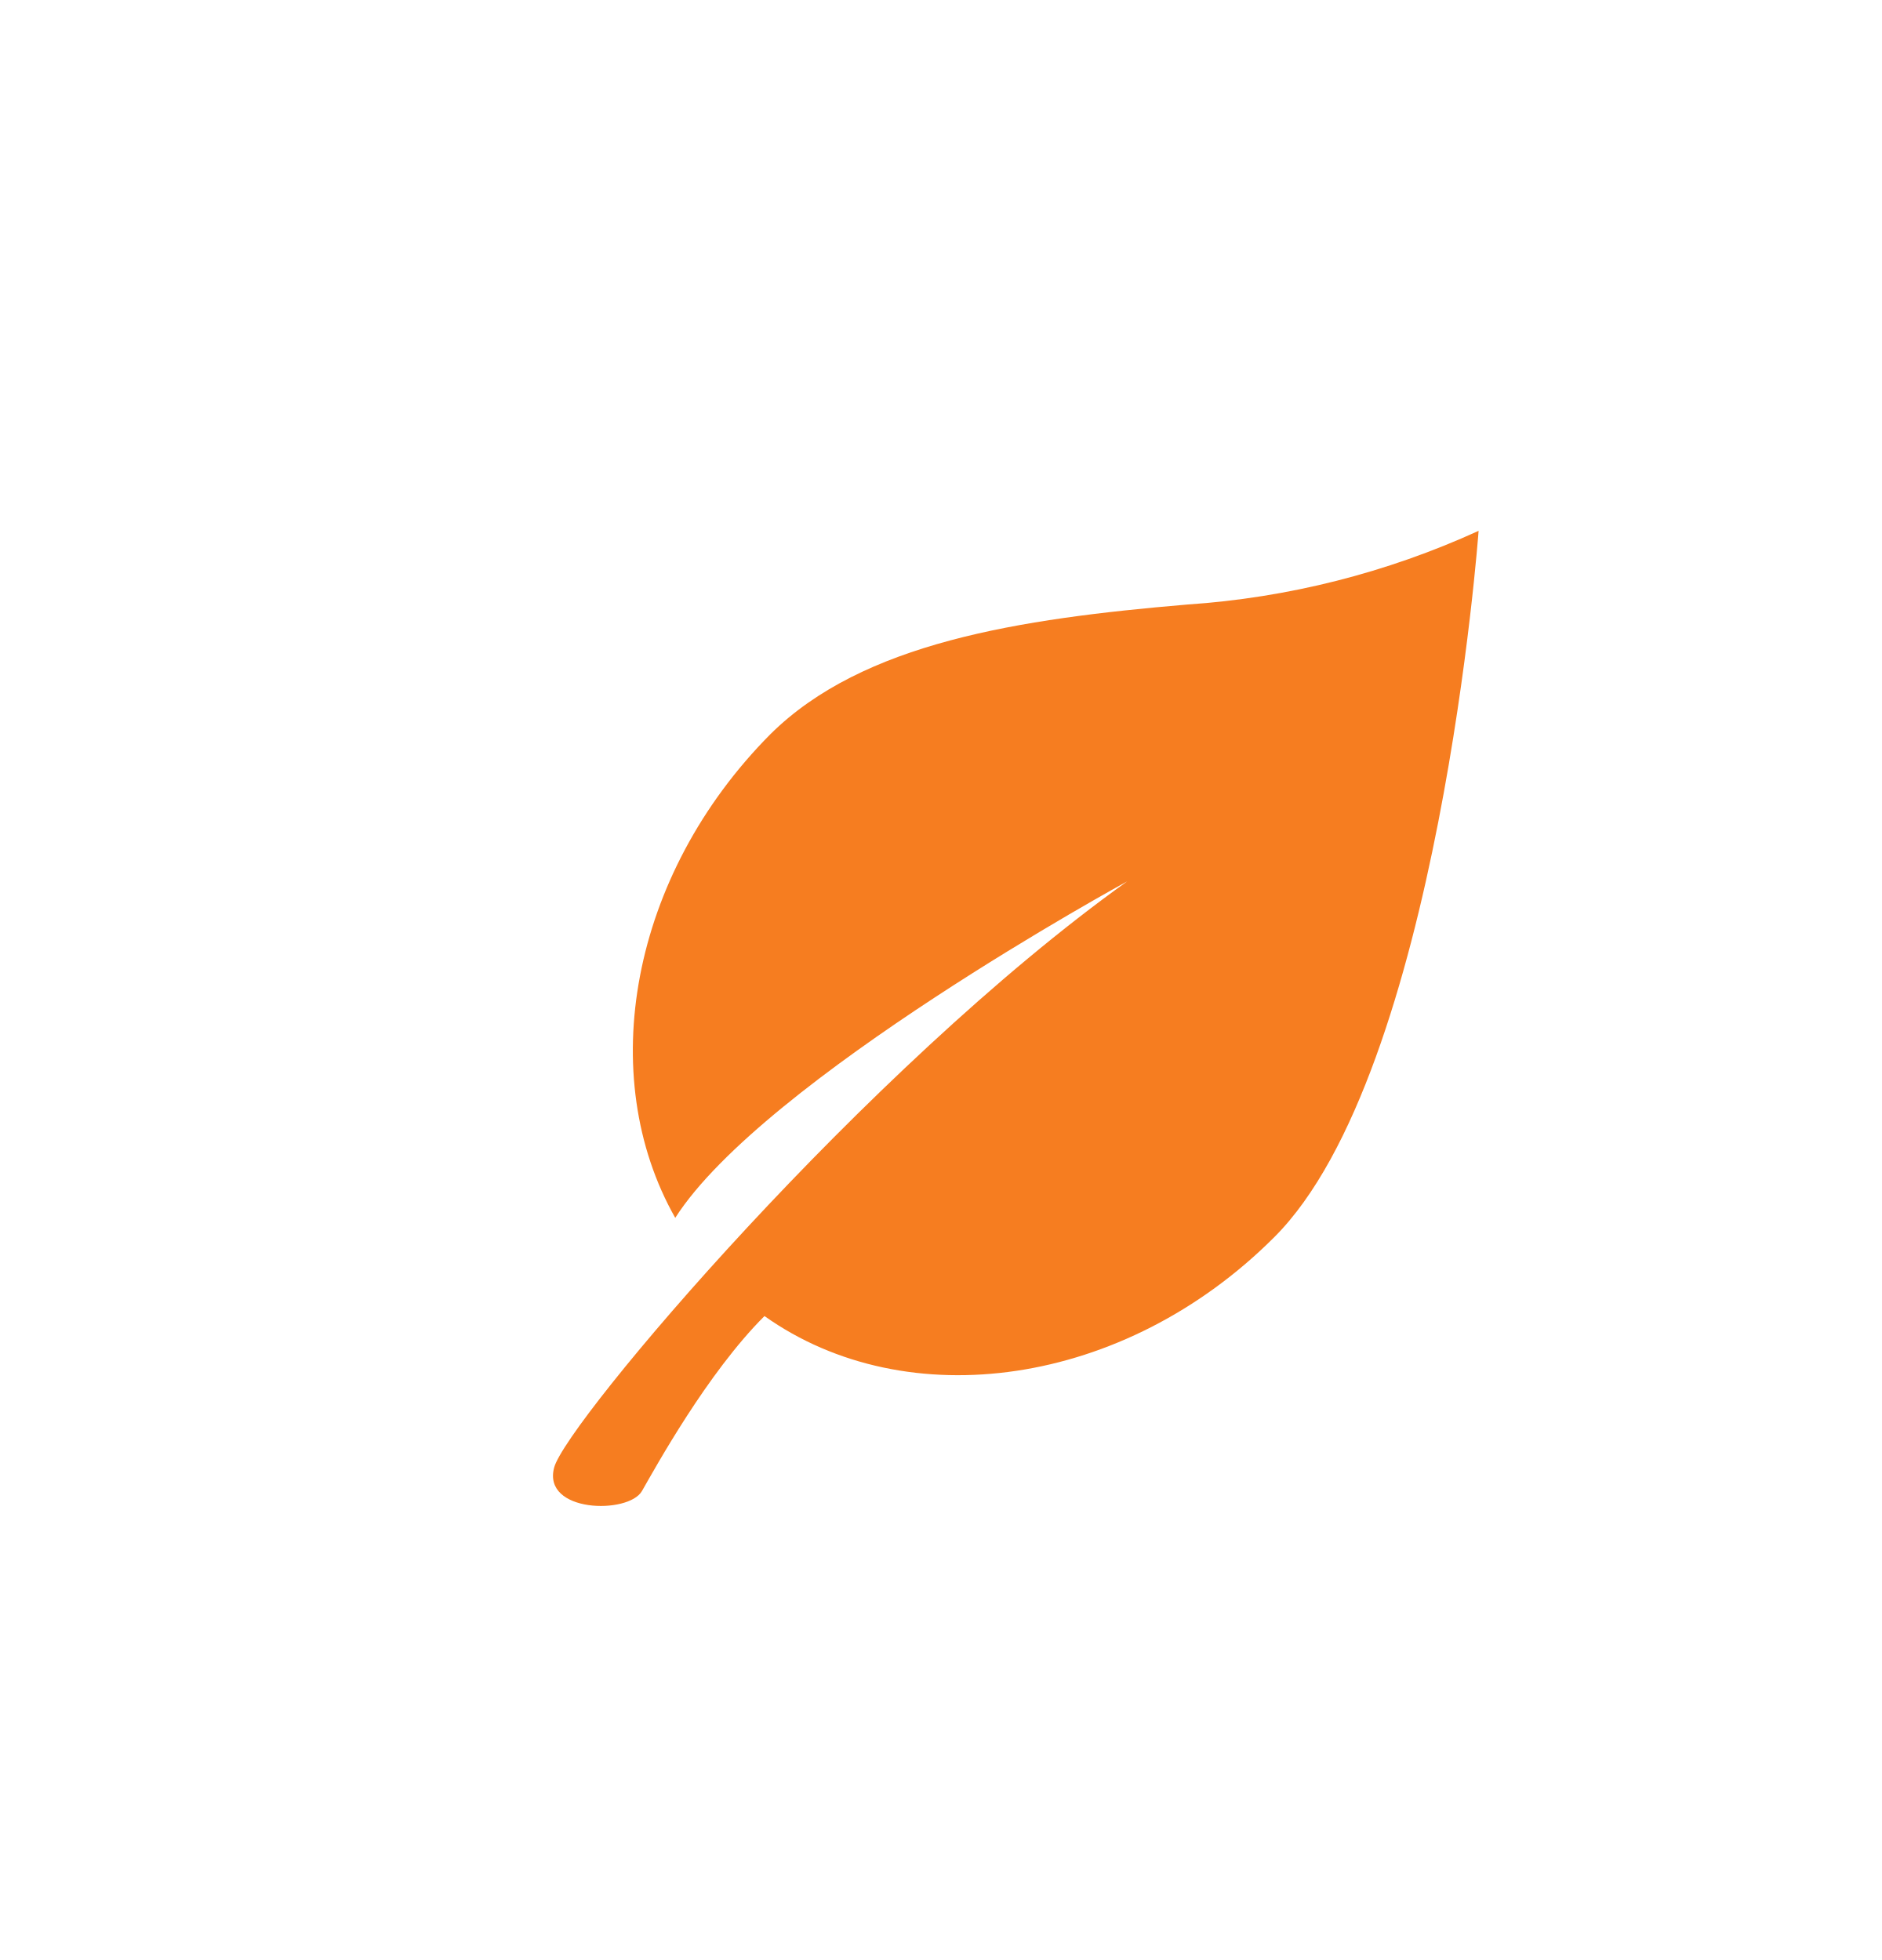
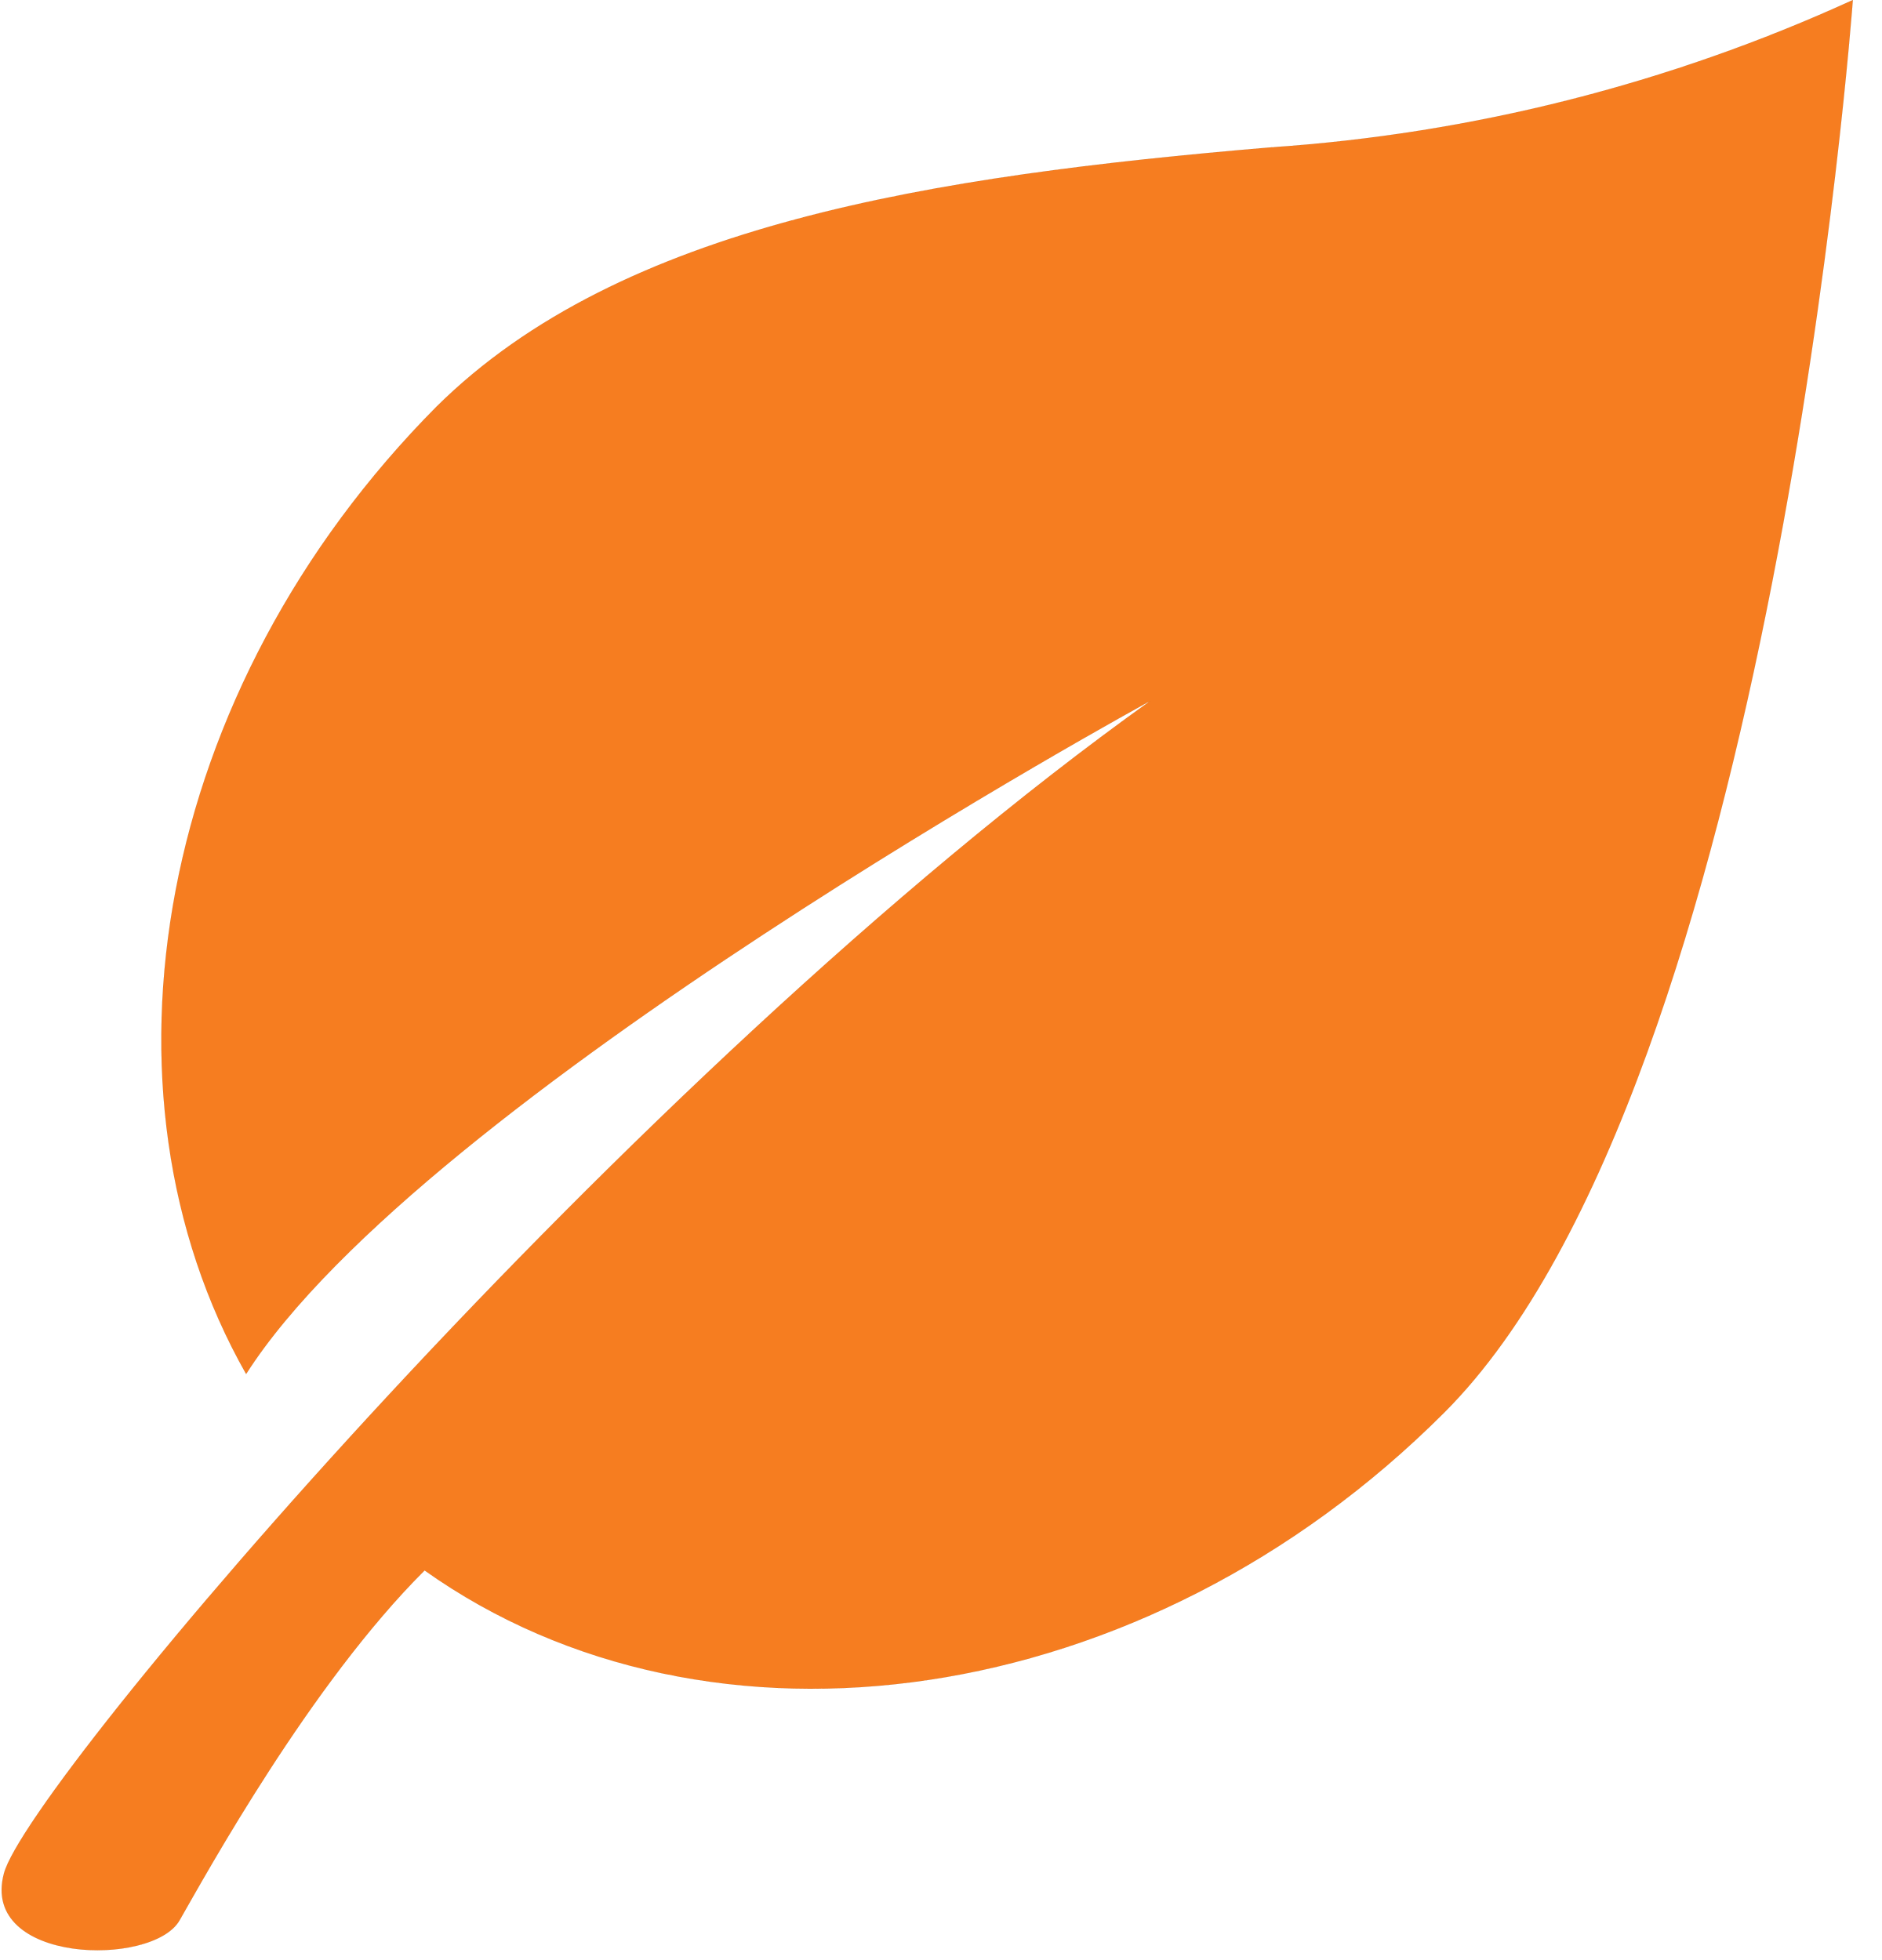
<svg xmlns="http://www.w3.org/2000/svg" width="24" height="25" viewBox="0 0 46 48" fill="none">
-   <g transform="scale(0.5) translate(27, 26)">
-     <path d="M35.326 34.59C43.386 26.53 45.326 0 45.326 0C40.827 2.056 35.992 3.279 31.056 3.61C22.806 4.31 15.166 5.48 10.646 9.96C3.776 16.88 2.046 26.7 5.986 33.65C10.306 26.88 28.116 17.17 28.116 17.17C15.336 26.31 0.646 43.66 0.056 45.88C-0.534 48.1 3.696 48.18 4.356 47.03C5.016 45.88 7.556 41.25 10.356 38.46C17.326 43.41 27.976 41.95 35.326 34.59Z" fill="#F67D20" stroke="black" stroke-width="0.001" />
-   </g>
+   <path d="M35.326 34.59C43.386 26.53 45.326 0 45.326 0C40.827 2.056 35.992 3.279 31.056 3.61C22.806 4.31 15.166 5.48 10.646 9.96C3.776 16.88 2.046 26.7 5.986 33.65C10.306 26.88 28.116 17.17 28.116 17.17C15.336 26.31 0.646 43.66 0.056 45.88C-0.534 48.1 3.696 48.18 4.356 47.03C5.016 45.88 7.556 41.25 10.356 38.46C17.326 43.41 27.976 41.95 35.326 34.59Z" fill="#F67D20" stroke="black" stroke-width="0.001" />
</svg>
